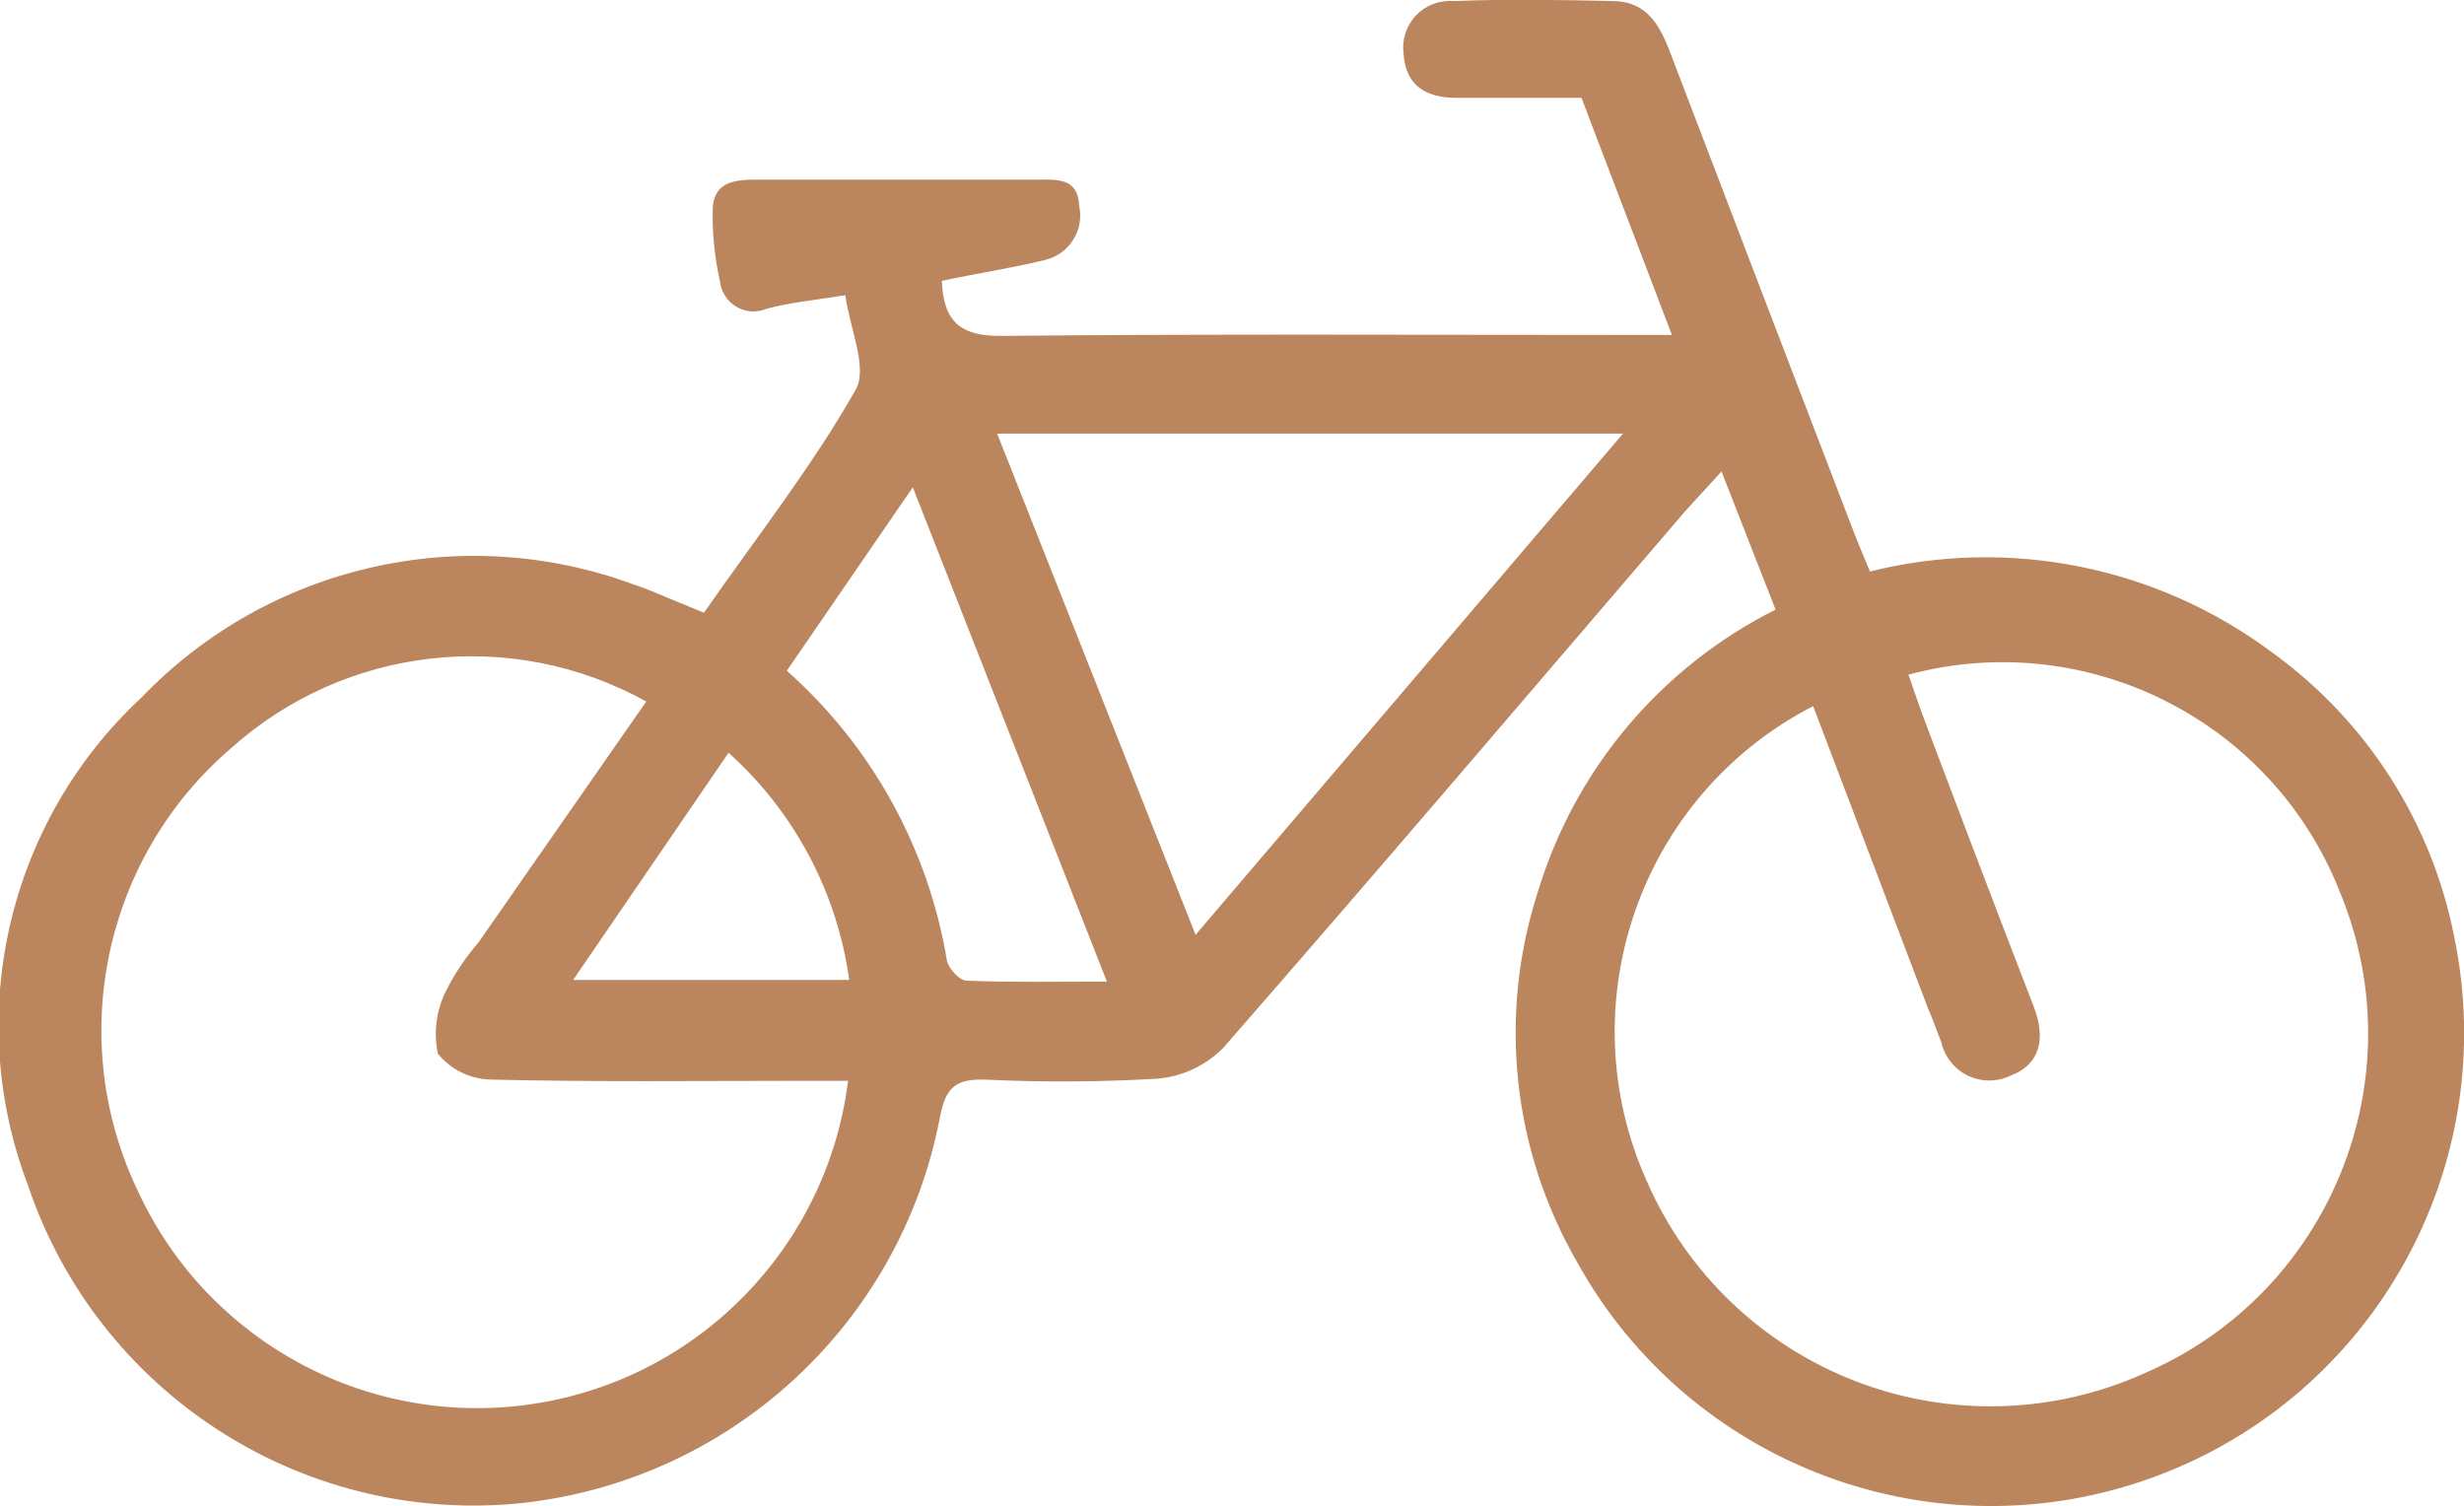
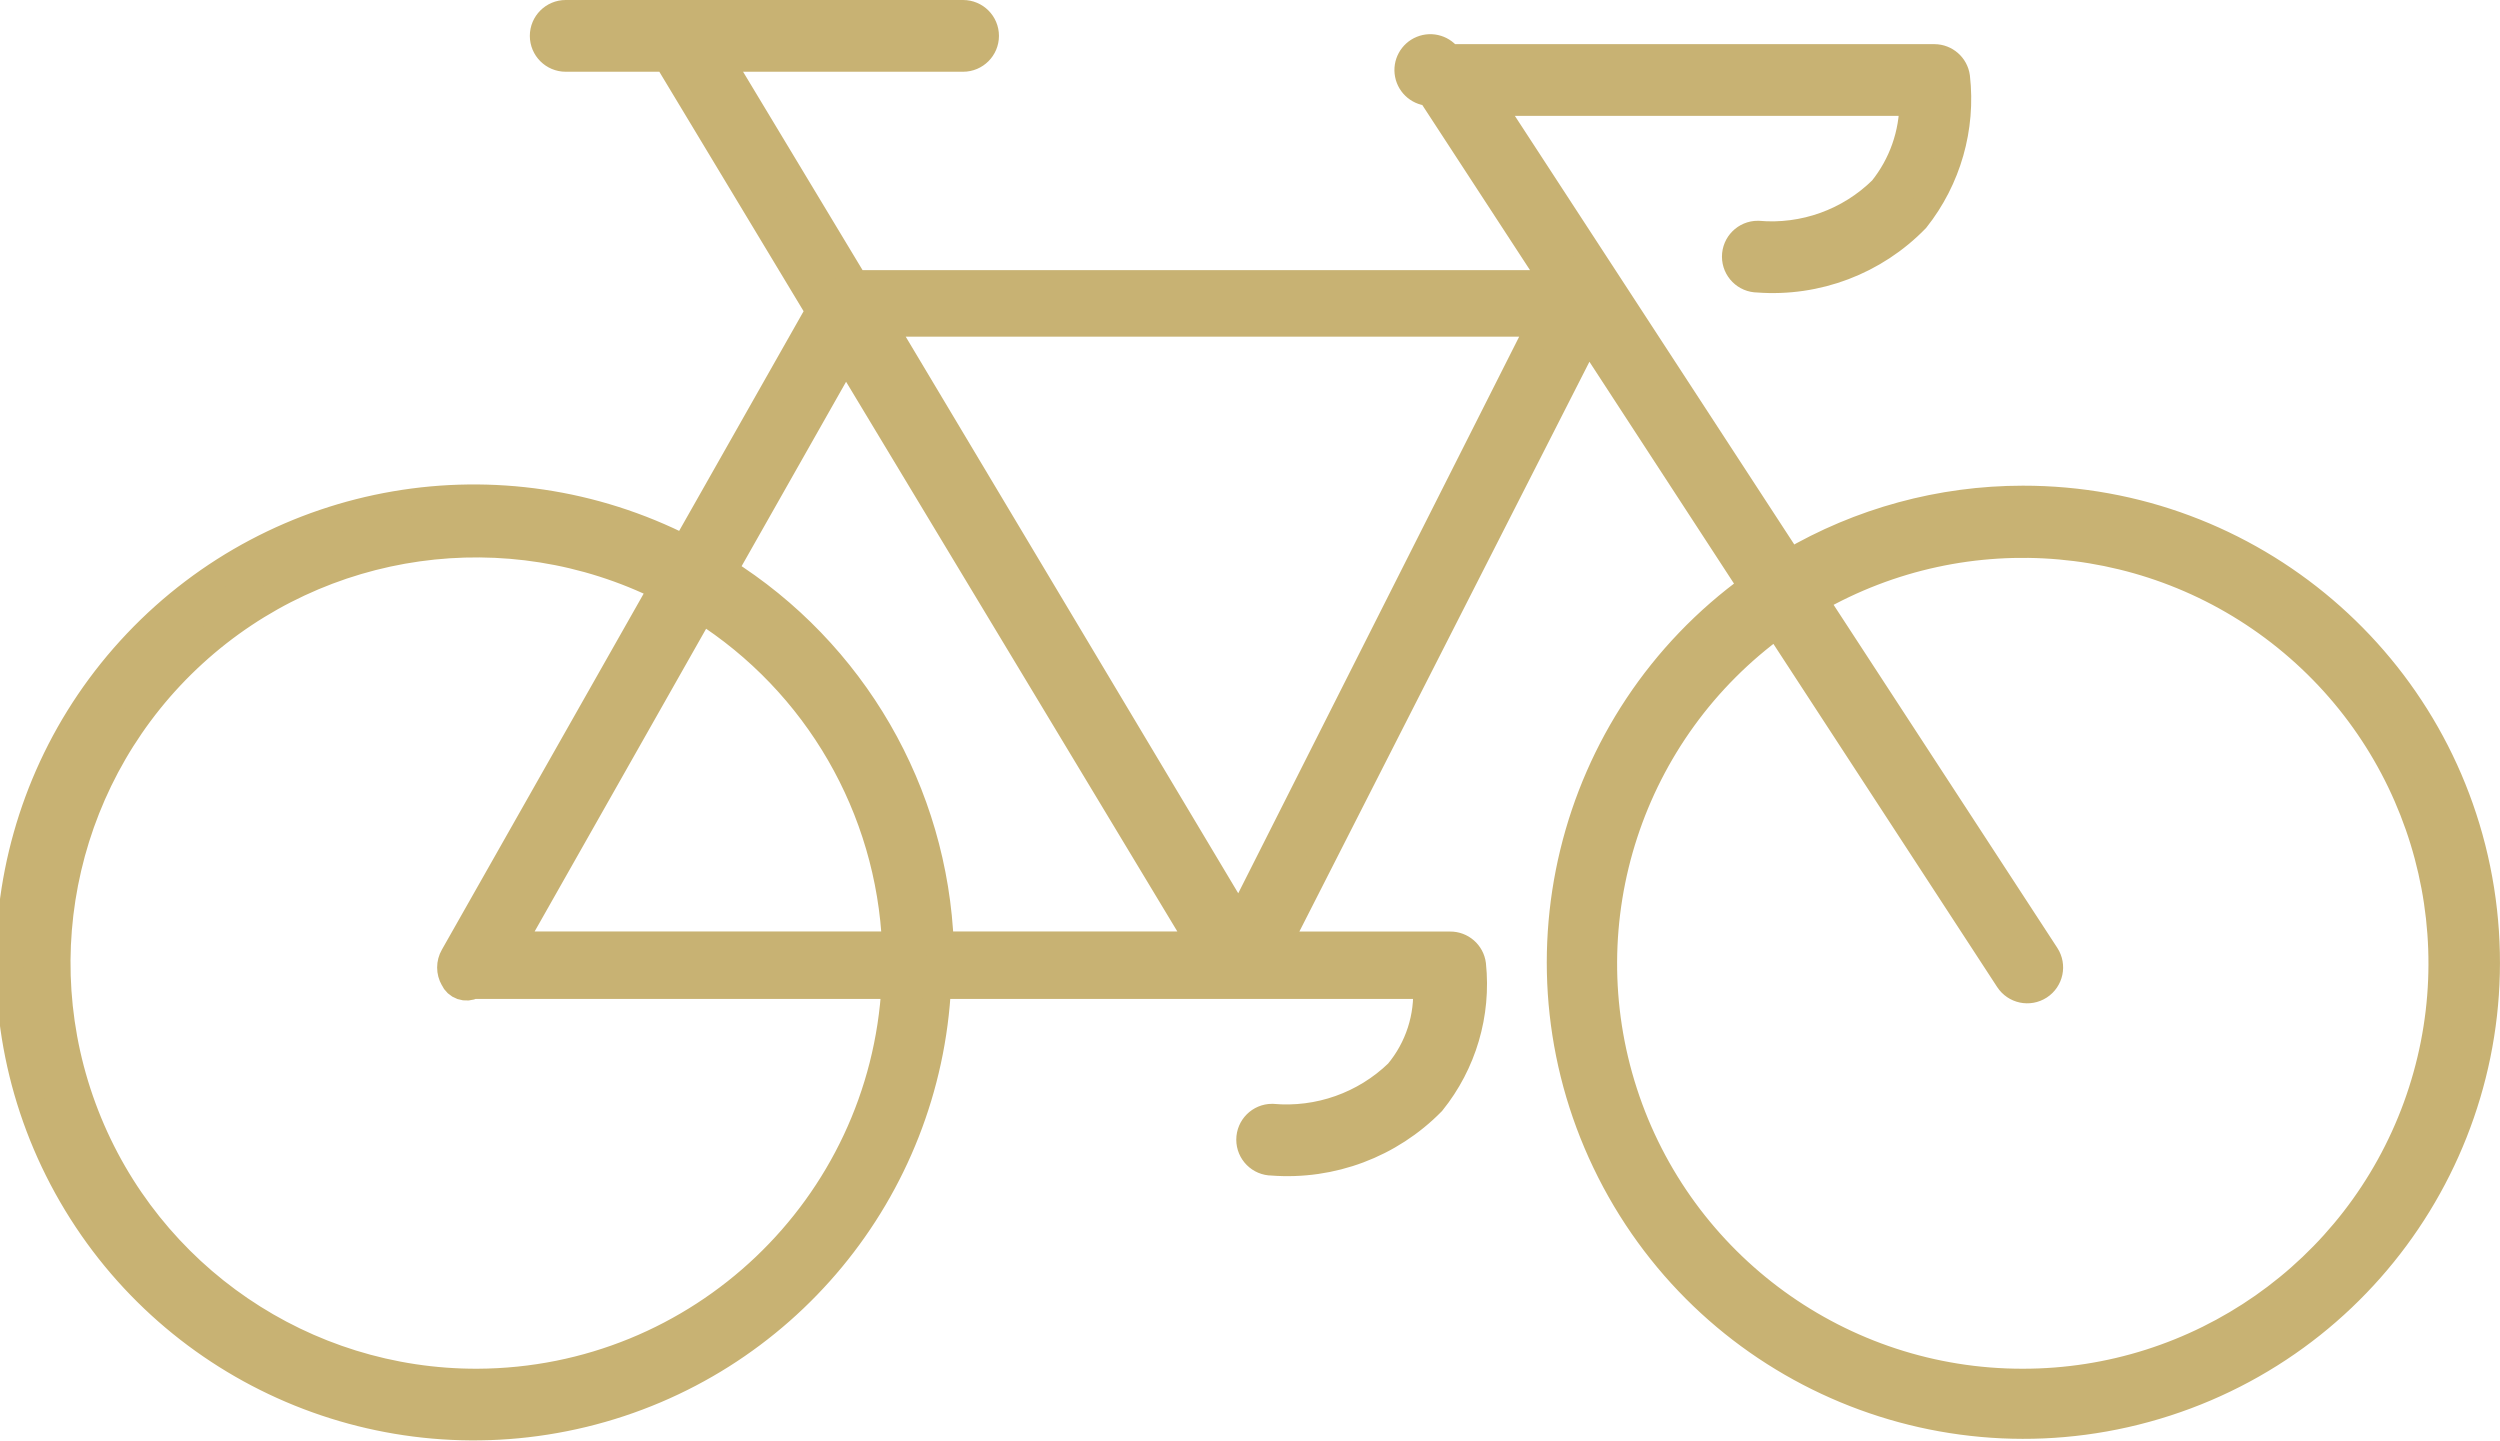
- <svg xmlns="http://www.w3.org/2000/svg" width="18.229" height="11.137" viewBox="0 0 18.229 11.137">
-   <g id="Group_9849" data-name="Group 9849" transform="translate(0 0)">
-     <path id="Path_51142" data-name="Path 51142" d="M463.445,684.523c.389-.559.8-1.081,1.122-1.649.093-.162-.044-.455-.076-.7-.245.039-.416.055-.582.1a.249.249,0,0,1-.345-.2,2.212,2.212,0,0,1-.054-.539c.007-.206.172-.216.334-.216q1.034,0,2.068,0c.145,0,.3-.016.309.194a.338.338,0,0,1-.252.4c-.253.062-.511.1-.764.155.011.3.137.41.439.407,1.531-.015,3.062-.007,4.592-.007h.37l-.669-1.754c-.316,0-.62,0-.923,0-.228,0-.378-.091-.393-.325a.345.345,0,0,1,.37-.391c.395-.016.791-.009,1.186,0,.26.006.349.2.428.411q.671,1.758,1.346,3.515c.035.092.075.183.12.294a3.541,3.541,0,0,1,2.977.6,3.4,3.4,0,0,1,1.345,2.1,3.5,3.5,0,0,1-6.49,2.406,3.391,3.391,0,0,1-.29-2.732,3.456,3.456,0,0,1,1.76-2.092l-.4-1.022c-.107.119-.193.209-.274.3-1.135,1.323-2.265,2.651-3.412,3.964a.777.777,0,0,1-.485.228,11.979,11.979,0,0,1-1.276.007c-.208-.006-.291.048-.334.272a3.539,3.539,0,0,1-3.136,2.865,3.48,3.48,0,0,1-3.613-2.358,3.316,3.316,0,0,1,.844-3.609,3.41,3.41,0,0,1,3.646-.83c.087.027.17.066.254.1Zm8.206.691a2.707,2.707,0,0,0-1.231,3.514,2.774,2.774,0,0,0,3.69,1.418,2.736,2.736,0,0,0,1.439-3.554,2.683,2.683,0,0,0-3.193-1.611c.039.112.077.225.119.337q.4,1.063.81,2.125c.082.217.058.418-.177.506a.363.363,0,0,1-.508-.245c-.032-.085-.064-.171-.1-.256Zm-7.14,2.772h-.356c-.76,0-1.52.009-2.279-.009a.52.52,0,0,1-.4-.192.717.717,0,0,1,.063-.469,1.725,1.725,0,0,1,.236-.351l1.243-1.785a2.665,2.665,0,0,0-3.069.343,2.752,2.752,0,0,0-.686,3.291,2.765,2.765,0,0,0,5.248-.827Zm2.571-1.08,3.162-3.708h-4.63Zm-3.024-1.954a3.669,3.669,0,0,1,1.184,2.142c.01.059.093.149.144.151.331.014.663.007,1.04.007l-1.436-3.657Zm.462,2.288a2.771,2.771,0,0,0-.893-1.681l-1.15,1.681Z" transform="translate(-458.237 -679.99)" fill="#BB855D" />
+ <svg xmlns="http://www.w3.org/2000/svg" width="67.946" height="39.148" viewBox="0 0 67.946 39.148">
+   <g id="icon-bike" transform="translate(0.375 0.375)">
+     <path id="icon-bike-2" data-name="icon-bike" d="M54.6,13.2a12.511,12.511,0,0,0-6.331,1.723L40.105,2.4H51.623a3.8,3.8,0,0,1-.839,2.383A4.289,4.289,0,0,1,47.4,6a.6.6,0,1,0,0,1.2,5.411,5.411,0,0,0,4.291-1.627,5.252,5.252,0,0,0,1.1-3.854A.6.6,0,0,0,52.2,1.2H39a.6.6,0,1,0-.5.929l3.4,5.212H22.856L19.157,1.2H25.8a.6.6,0,1,0,0-1.2H15a.6.6,0,1,0,0,1.2h2.777a.7.7,0,0,0,.03.084L21.9,8.078l-3.665,6.468A12.615,12.615,0,1,0,25.1,26.4H38.4a3.364,3.364,0,0,1-.773,2.387A4.37,4.37,0,0,1,34.2,30a.6.6,0,1,0,0,1.2,5.489,5.489,0,0,0,4.337-1.629,5.1,5.1,0,0,0,1.1-3.731.6.6,0,0,0-.6-.522H34.328L42.783,8.709l4.476,6.868A12.577,12.577,0,1,0,54.6,13.2ZM41.523,8.4,33.306,24.68,23.58,8.4ZM22.61,9.257l9.677,16.059H25.174a12.584,12.584,0,0,0-5.894-10.18l3.33-5.878Zm1.364,16.059H13.512l5.176-9.137a11.391,11.391,0,0,1,5.286,9.137ZM12.6,37.2a11.4,11.4,0,1,1,5.044-21.607L11.961,25.62a.6.6,0,0,0,0,.6.374.374,0,0,0,.518.18h11.48A11.421,11.421,0,0,1,12.6,37.2Zm42,0a11.386,11.386,0,0,1-6.681-20.615l6.3,9.661a.6.6,0,0,0,1.006-.655l-6.3-9.661A11.394,11.394,0,1,1,54.6,37.2Z" transform="translate(0)" fill="#c8b273" stroke="#c8b273" stroke-width="0.75" />
  </g>
</svg>
